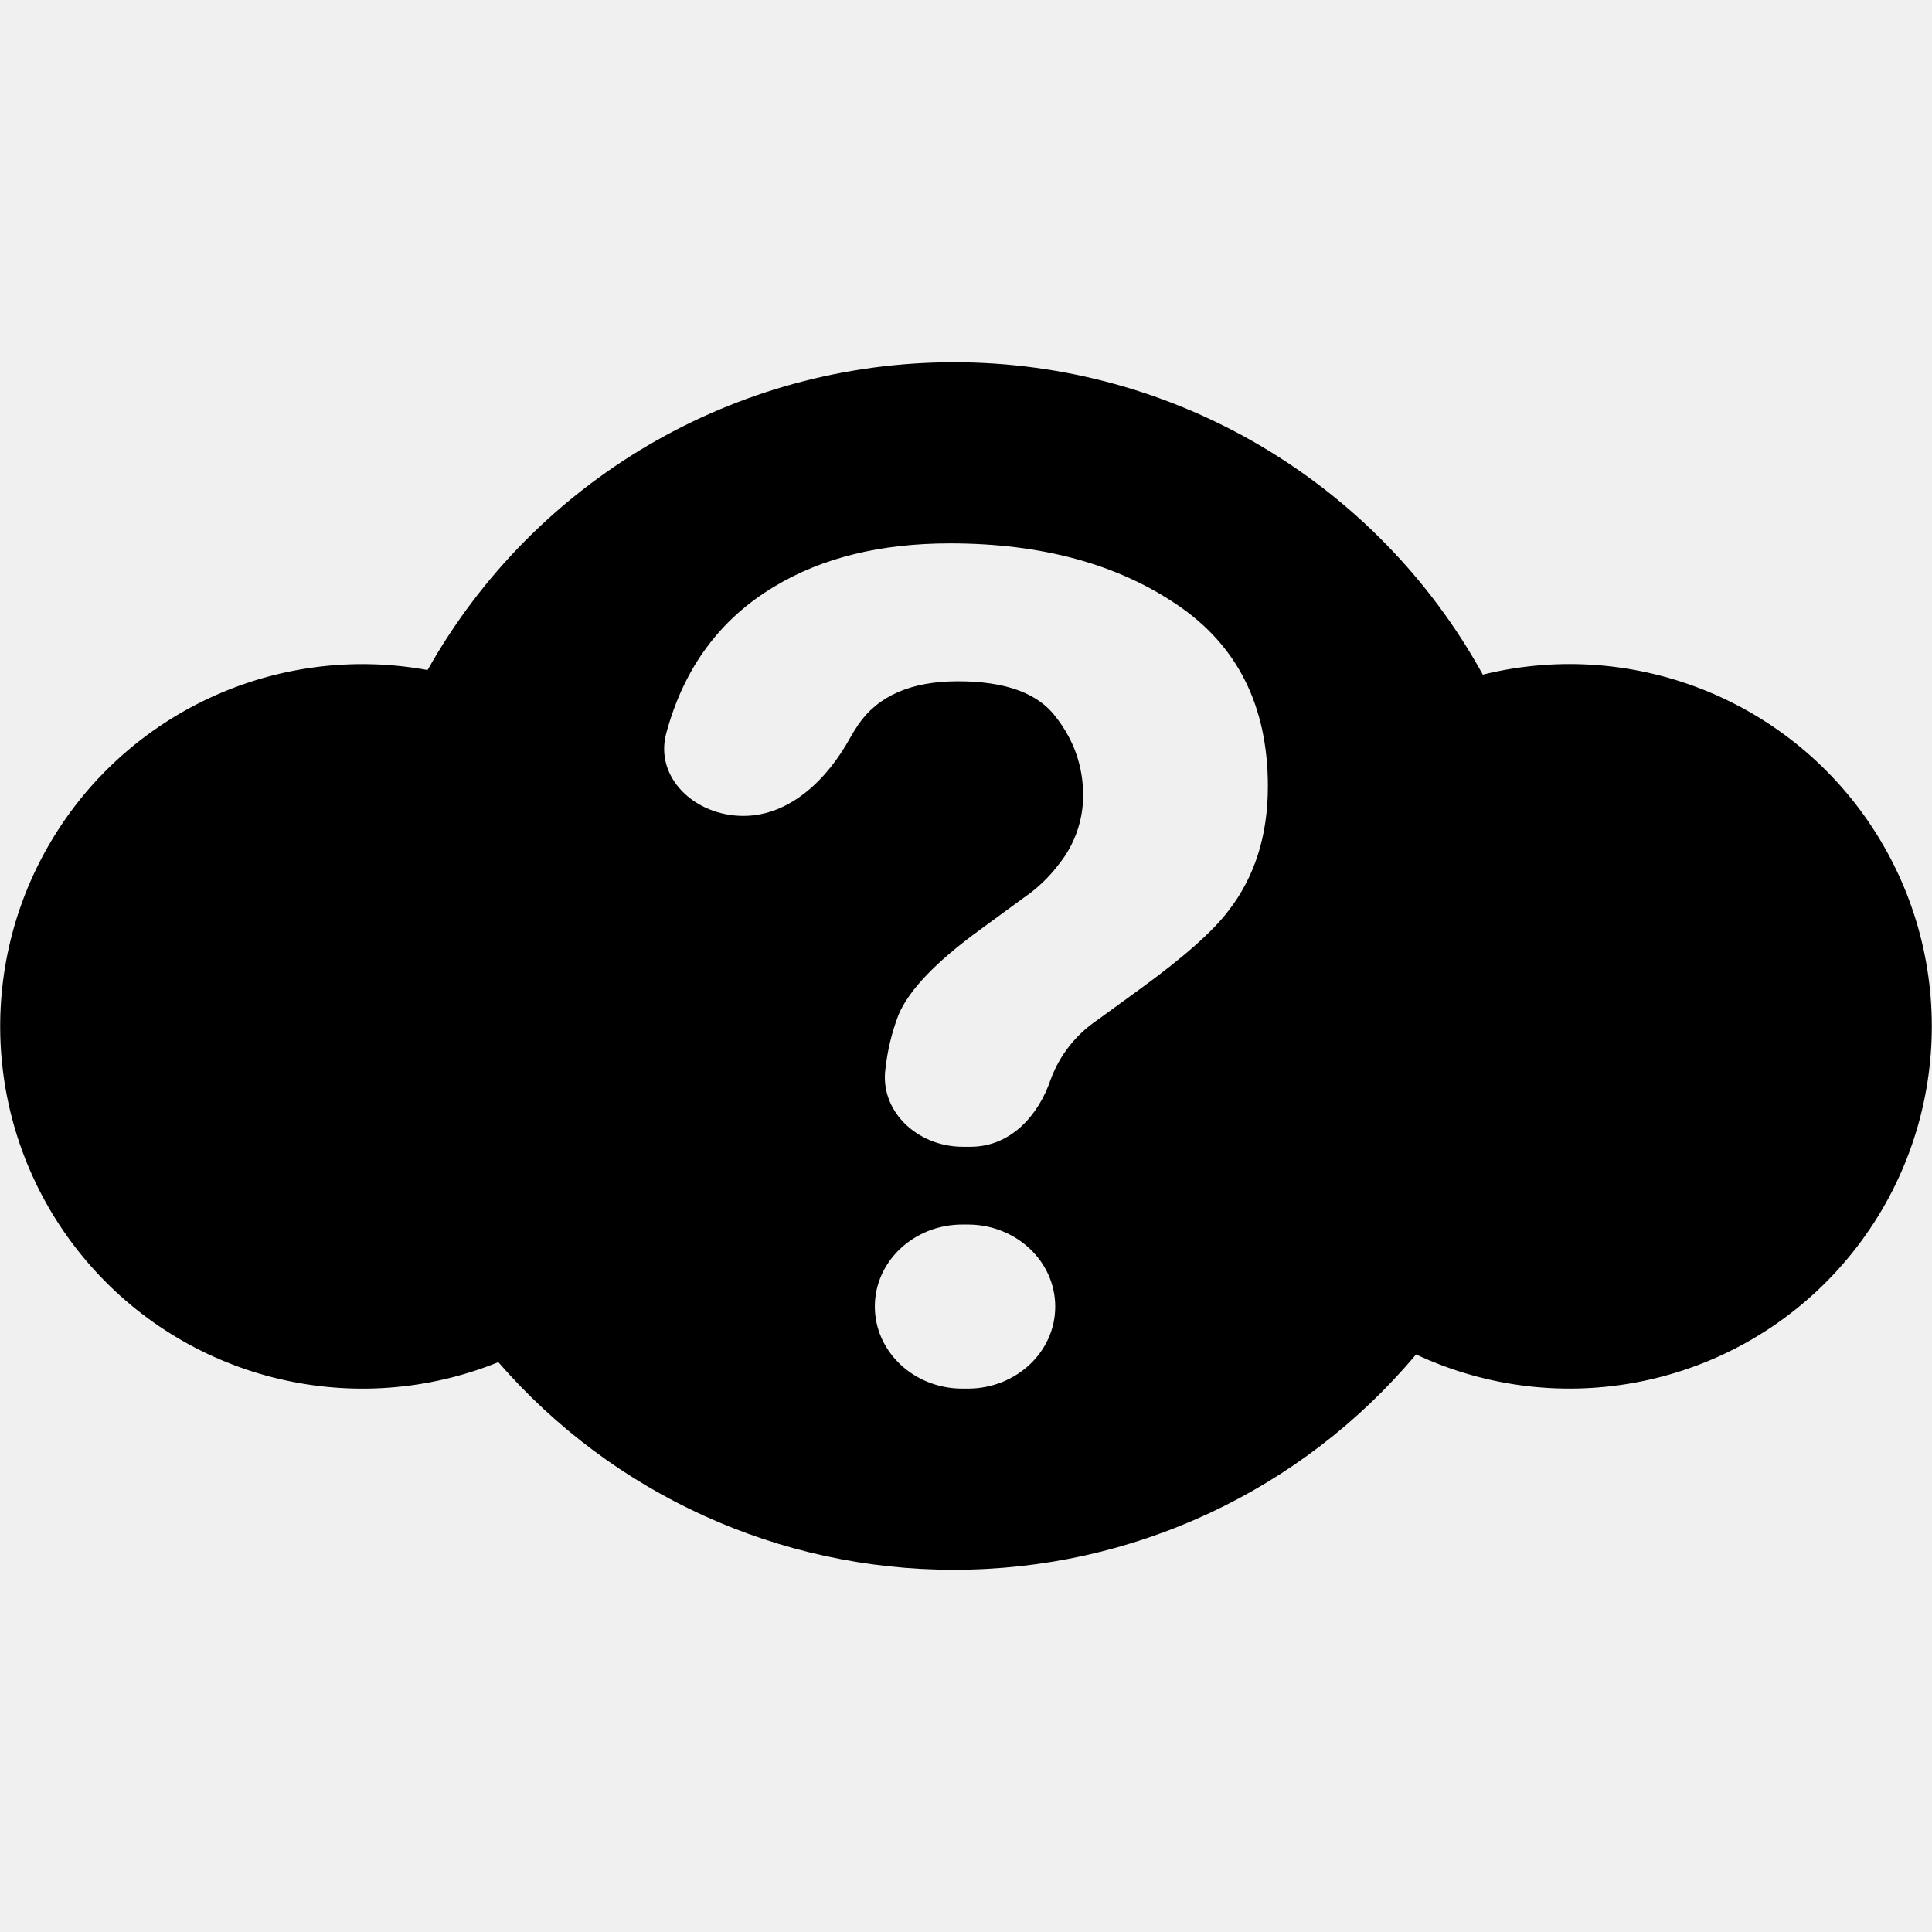
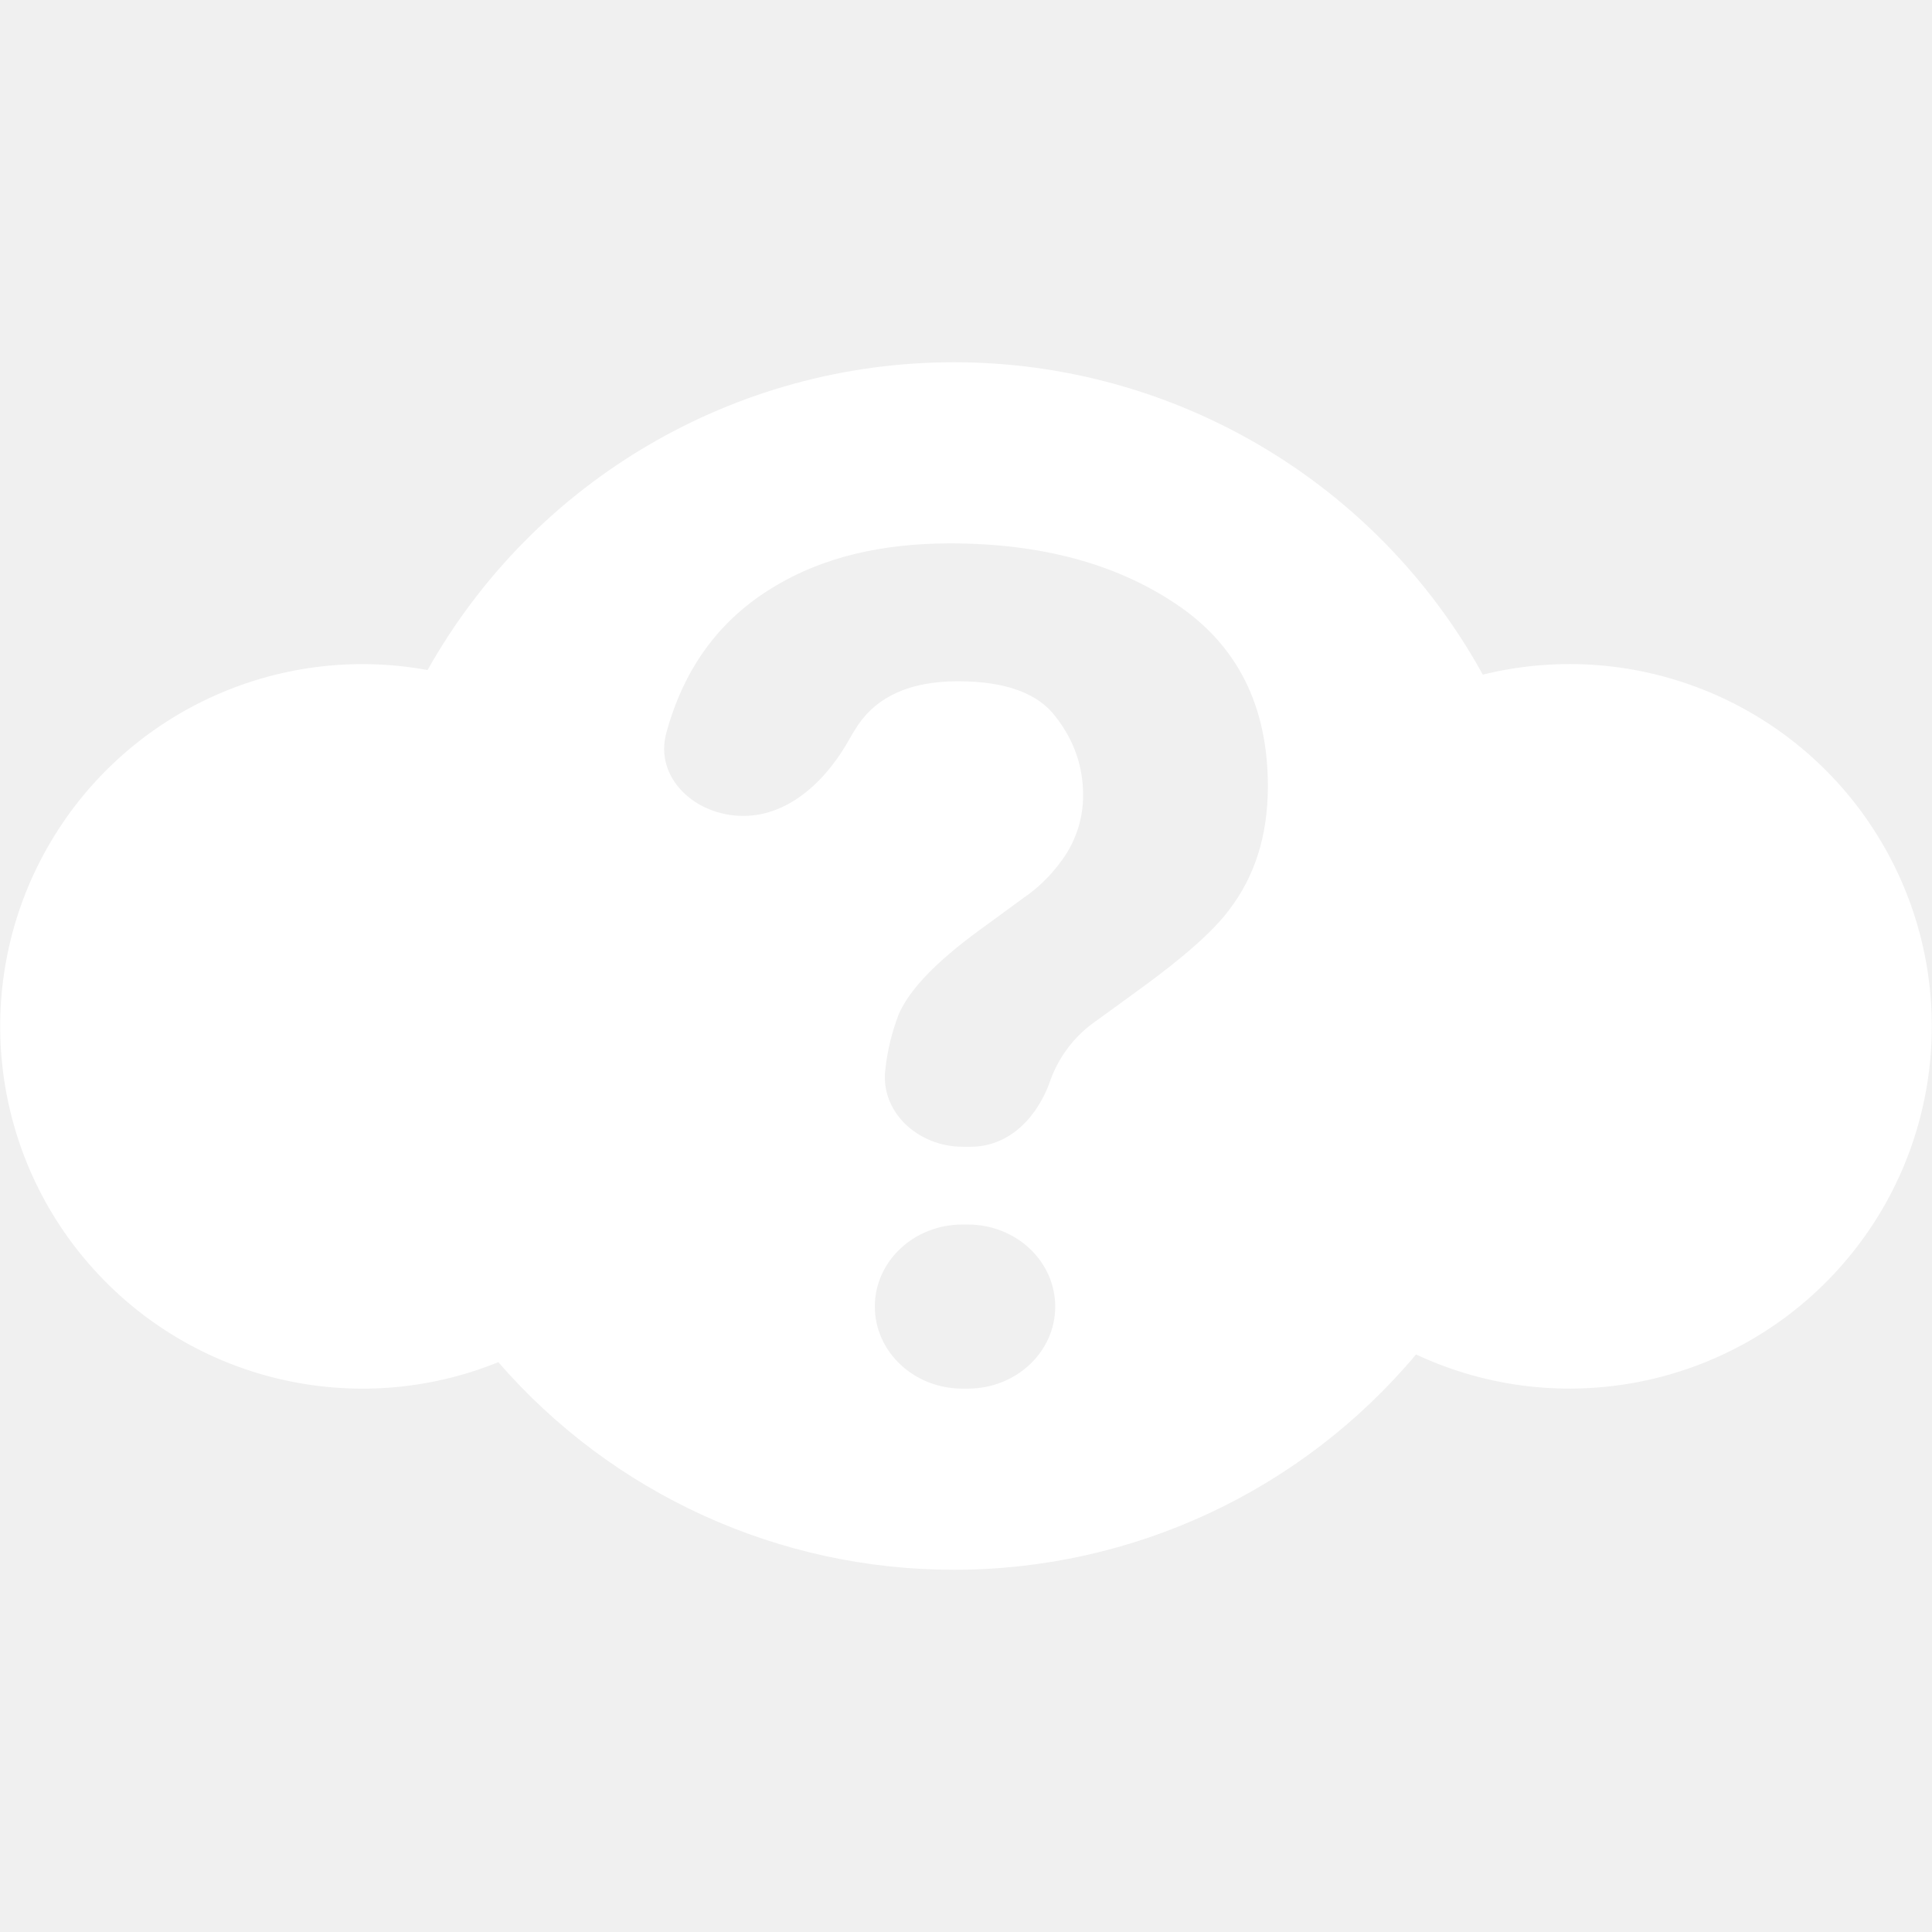
- <svg xmlns="http://www.w3.org/2000/svg" width="16" height="16" fill="currentColor" class="qi-999-fill" viewBox="0 0 16 16">
+ <svg xmlns="http://www.w3.org/2000/svg" width="16" height="16" fill="#FFF" class="qi-999-fill" viewBox="0 0 16 16">
  <path d="M7.9 13a4.99 4.99 0 0 0 3.827-1.783 3 3 0 1 0 .553-5.63A4.999 4.999 0 0 0 7.9 3a4.998 4.998 0 0 0-4.359 2.549 3 3 0 1 0 .586 5.732A4.988 4.988 0 0 0 7.9 13Zm.138-3.503h-.064c-.378 0-.69-.296-.641-.648a1.8 1.8 0 0 1 .109-.447c.087-.204.31-.437.671-.7l.366-.268a1.24 1.24 0 0 0 .291-.278.907.907 0 0 0 .2-.569c0-.238-.074-.454-.225-.648-.147-.198-.418-.297-.812-.297-.388 0-.663.121-.827.362a1.65 1.65 0 0 0-.07.114c-.18.326-.488.639-.88.639-.404 0-.738-.32-.638-.686.146-.54.445-.945.896-1.214.394-.238.879-.357 1.454-.357.755 0 1.382.17 1.88.508.501.338.752.84.752 1.504 0 .408-.109.75-.326 1.03-.127.169-.37.385-.732.648l-.356.259a1.016 1.016 0 0 0-.386.494c-.1.295-.331.554-.662.554ZM8.016 11.5H7.97c-.4 0-.725-.304-.725-.68 0-.375.324-.679.725-.679h.045c.4 0 .724.304.724.68 0 .375-.324.679-.724.679Z" />
</svg>
